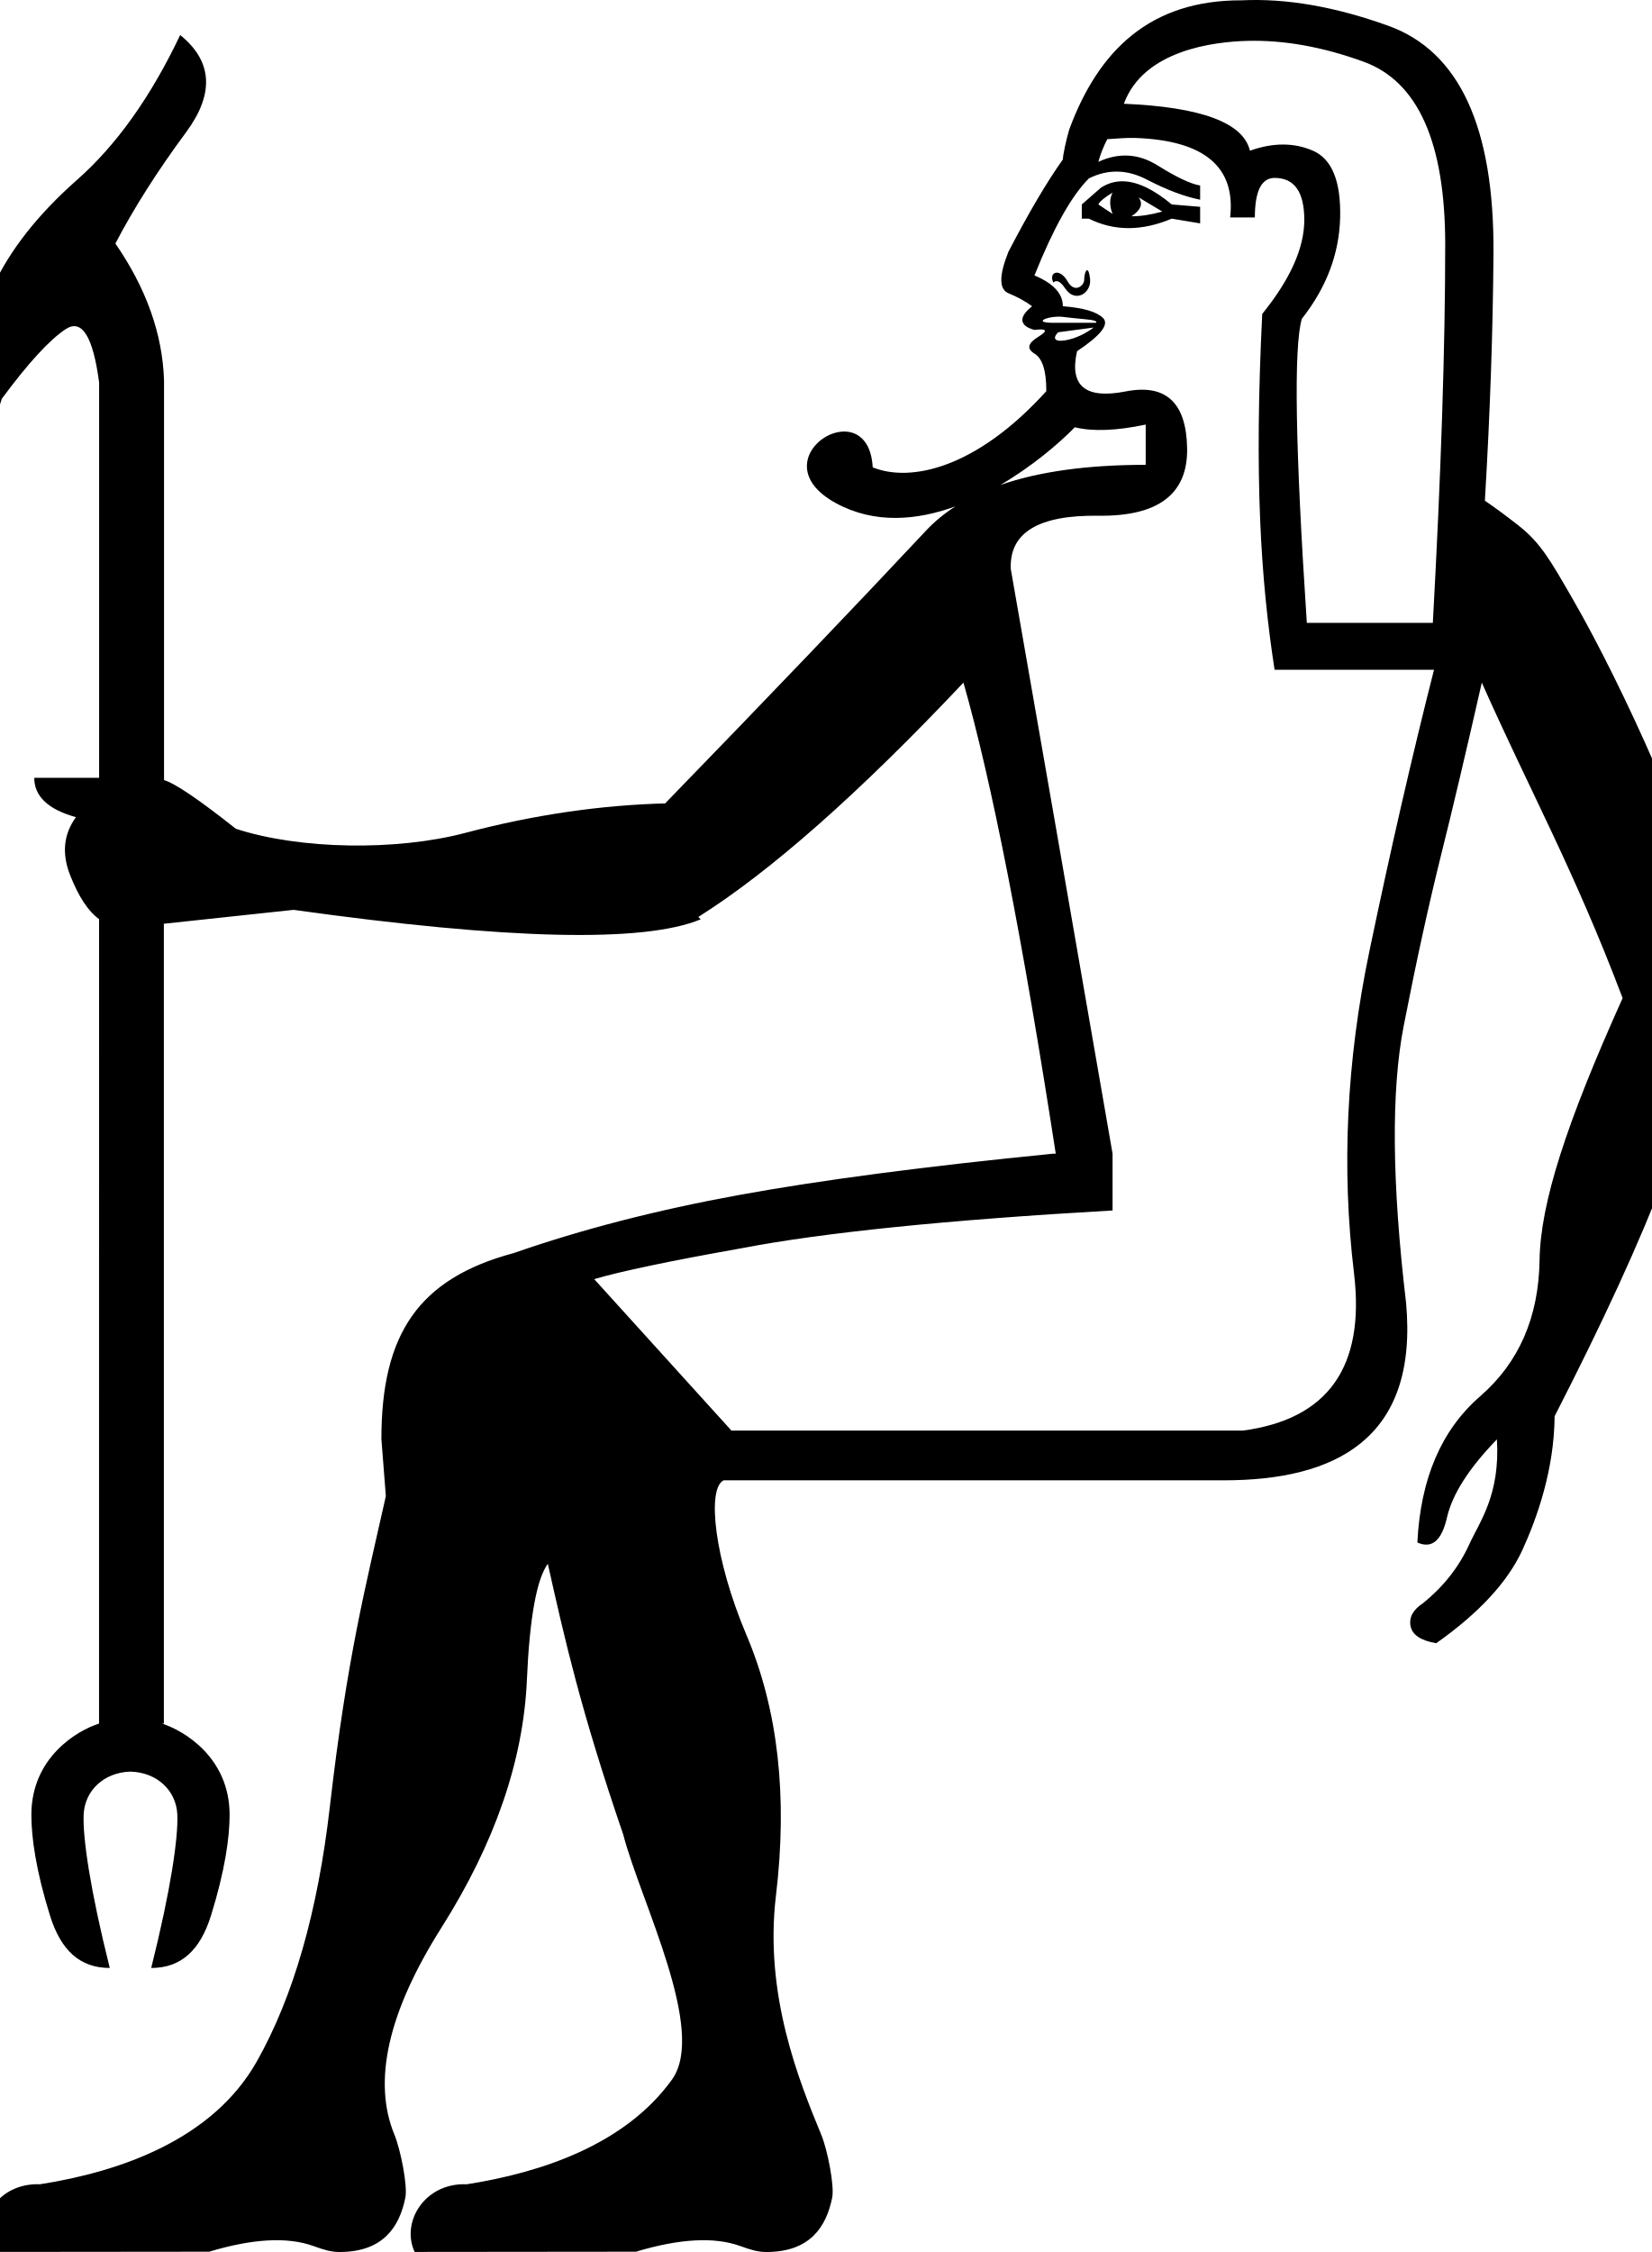
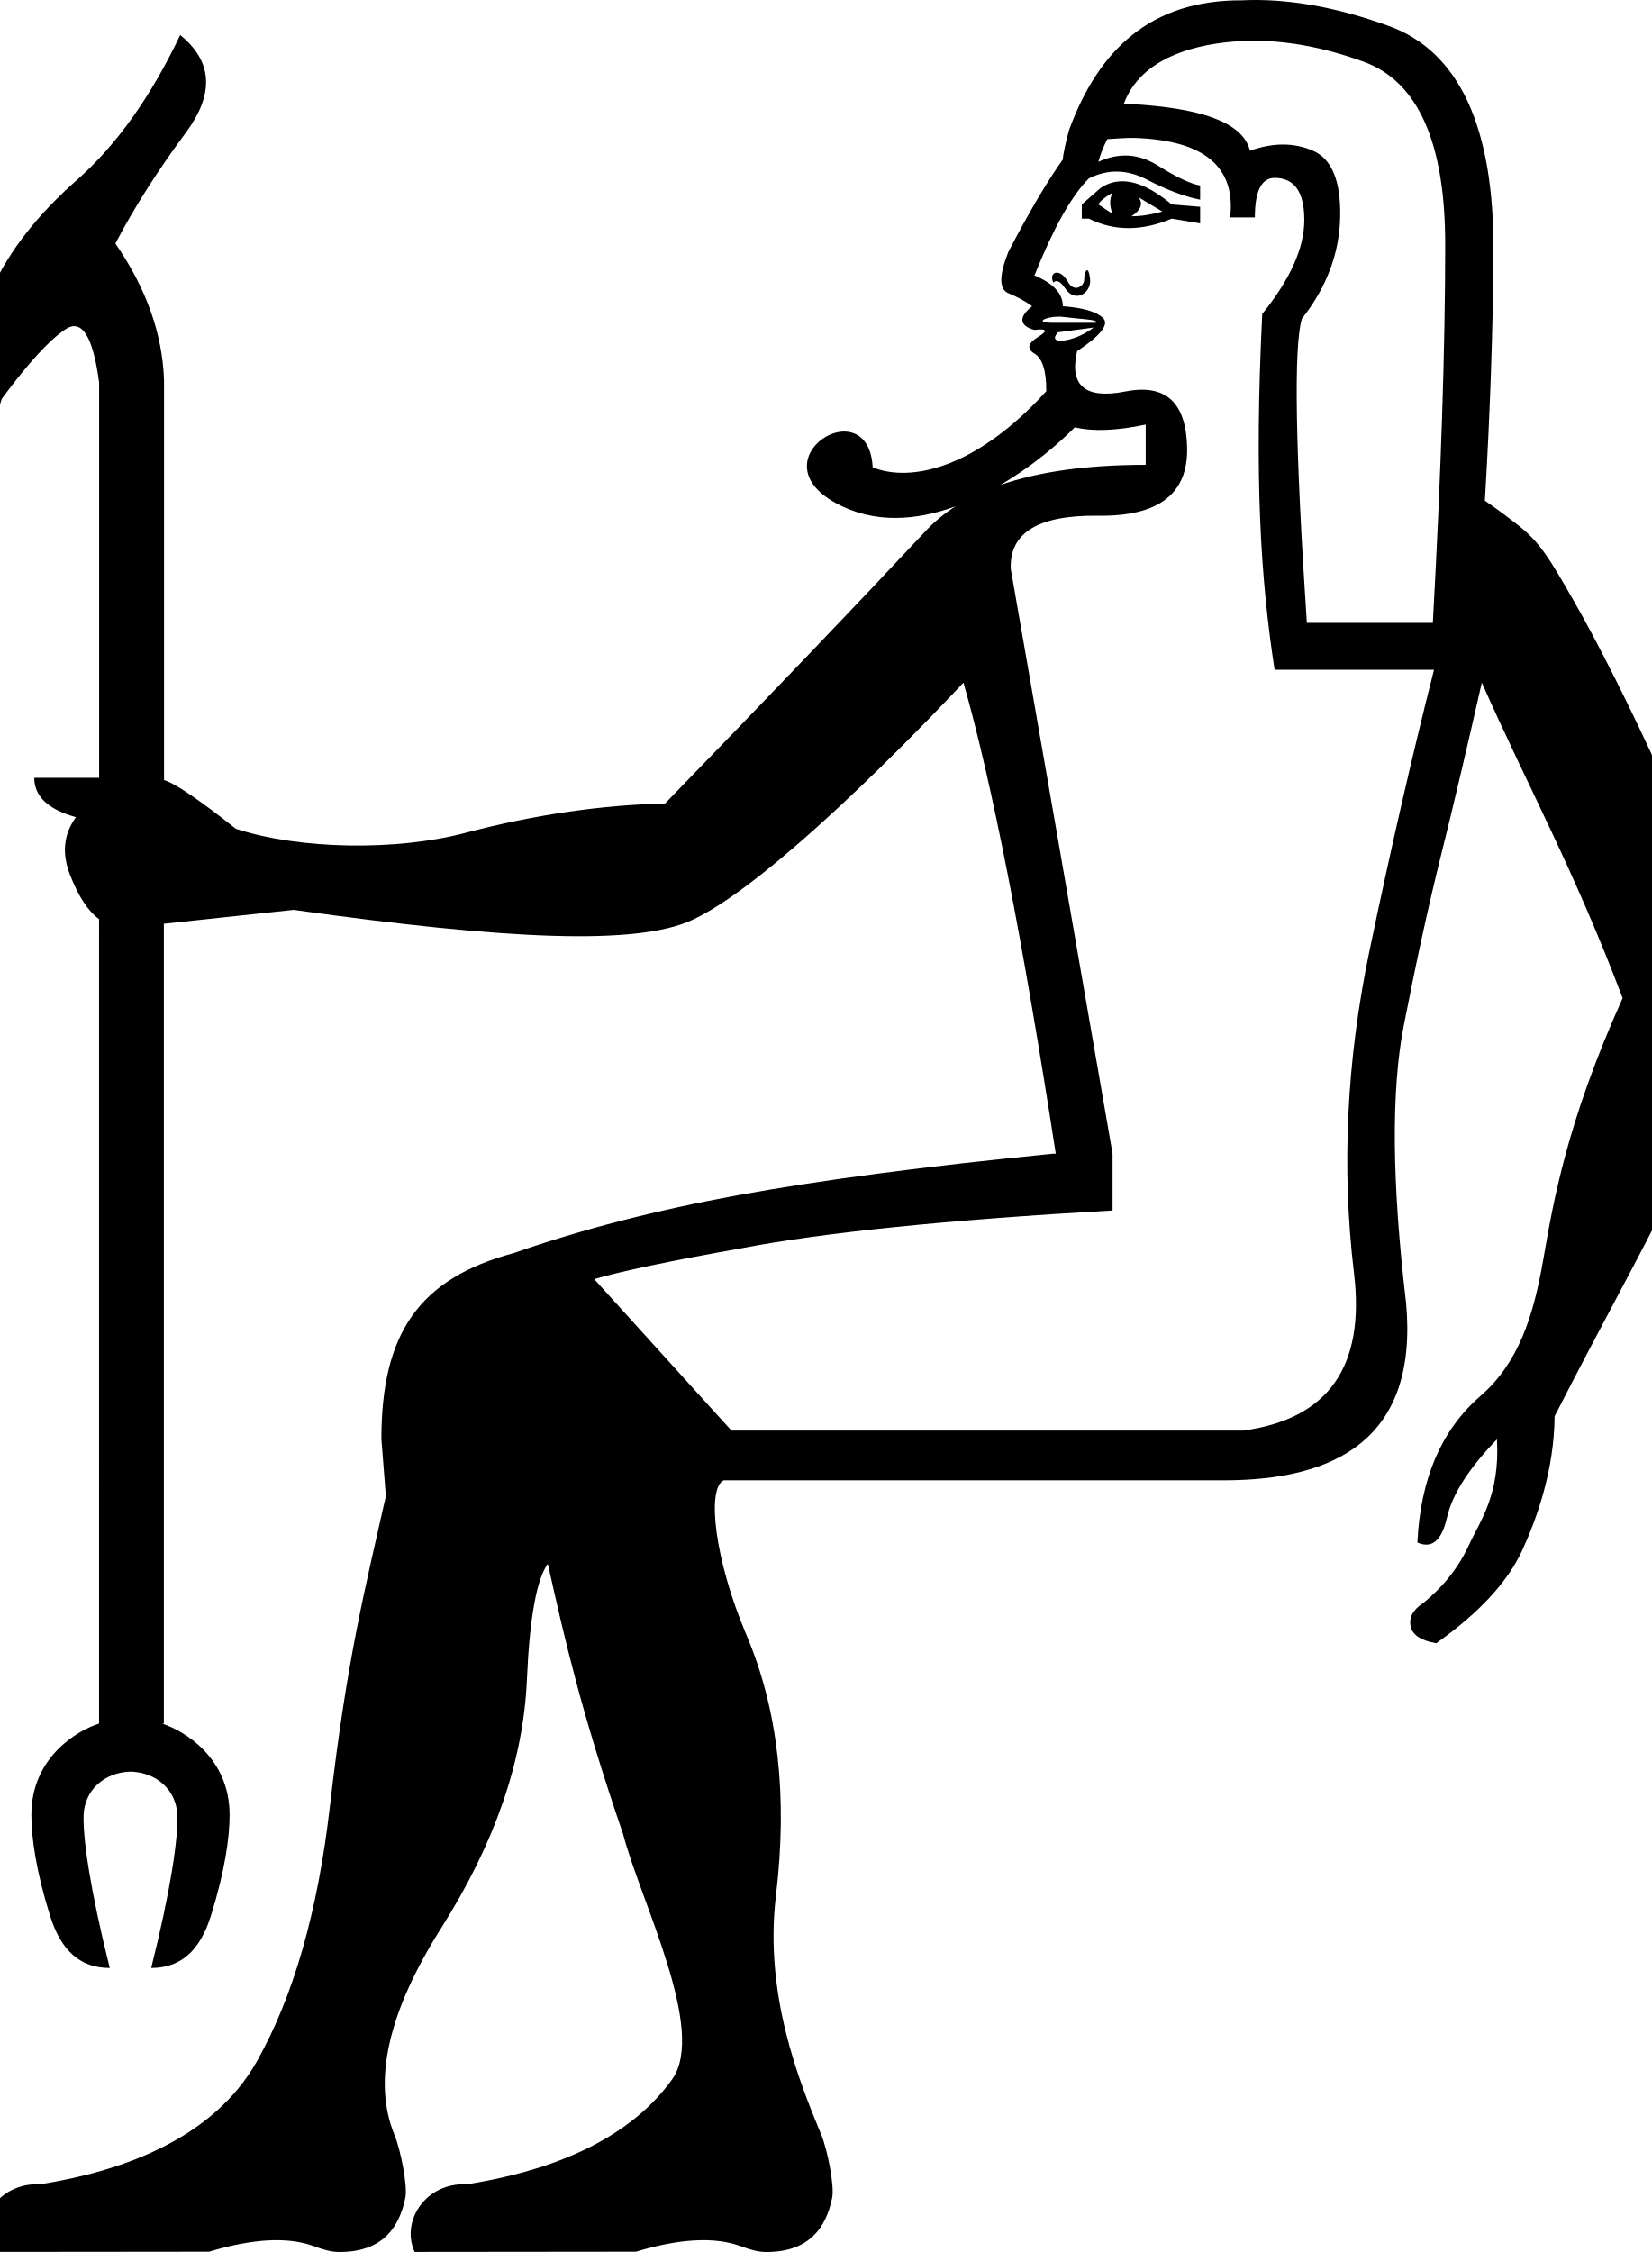
<svg xmlns="http://www.w3.org/2000/svg" width="733.451" height="1000" version="1.1" id="svg1">
  <defs id="defs1" />
-   <path id="path15" style="fill:#000000;stroke:none;stroke-width:1" d="M 551.307 0.146 C 510.777 0.037 487.809 22.288 474.795 57.564 C 473.436 62.132 471.98 69.002 471.98 70.814 C 464.973 80.625 456.914 94.288 447.805 111.807 C 443.6 122.318 443.6 128.451 447.805 130.203 C 452.009 131.955 455.513 133.882 458.316 135.984 C 449.246 143.241 456.845 145.864 459.367 146.494 C 464.973 145.793 465.498 146.844 460.943 149.646 C 456.389 152.449 455.863 154.902 459.367 157.004 C 462.871 159.106 464.621 164.54 464.621 173.299 C 464.621 173.438 464.623 173.575 464.625 173.713 C 433.361 208.232 404.184 214.254 387.541 207.529 C 385.616 172.275 335.298 203.842 371.225 223.43 C 388.255 232.715 406.988 231.153 424.258 224.863 C 419.221 228.097 414.808 231.756 411.016 235.84 C 380.183 268.775 341.642 309.068 295.393 356.719 L 296.443 356.719 C 267.012 357.419 237.055 361.797 206.572 369.855 C 176.09 377.914 133.055 377.275 104.729 368.012 C 88.269 354.98 77.64 347.779 72.84 346.408 L 72.84 168.828 C 72.155 148.254 64.955 128.025 51.24 108.137 C 59.47 92.363 69.928 75.903 82.615 58.758 C 95.289 41.613 94.422 27.211 80.018 15.553 C 66.988 42.985 51.73 64.415 34.242 79.846 C 16.755 95.276 4.238 111.222 -3.307 127.682 C -10.851 144.141 -26.281 176.029 -49.596 223.35 C -27.651 230.208 -10.849 214.778 0.811 177.059 C 12.467 161.285 21.896 150.998 29.098 146.197 C 36.318 141.397 41.292 149.284 44.018 169.857 L 44.018 345.379 L 15.211 345.379 C 15.211 353.608 21.384 359.437 33.729 362.867 C 28.228 370.411 27.362 378.985 31.131 388.586 C 34.903 398.187 39.19 404.701 43.994 408.131 L 43.984 765.348 C 34.16 768.469 13.93 780.48 13.93 805.885 C 13.93 815.898 15.961 830.641 22.217 850.664 C 27.017 866.029 35.478 873.883 48.746 873.883 C 39.879 838.503 36.746 815.892 37.139 805.885 C 37.563 795.081 46.165 787.016 57.945 786.688 C 69.725 787.016 78.326 795.081 78.75 805.885 C 79.143 815.892 76.01 838.503 67.143 873.883 C 80.41 873.883 88.872 866.029 93.672 850.664 C 99.927 830.641 101.959 815.898 101.959 805.885 C 101.959 780.48 81.729 768.469 71.904 765.348 L 72.773 765.348 L 72.762 410.189 L 130.369 404.018 C 225.67 417.332 285.933 418.732 311.16 408.221 L 310.107 407.17 C 342.342 386.848 381.585 352.163 427.834 303.111 C 440.447 347.258 454.111 416.982 468.826 512.283 L 467.775 512.283 C 411.015 517.889 364.415 524.019 327.977 530.676 C 291.538 537.333 258.253 545.918 228.121 556.43 C 185.678 567.802 169.365 592.555 169.365 638.992 L 171.342 664.357 C 162.401 704.341 154.108 735.884 146.482 802.227 C 141.113 848.943 130.274 886.665 114.006 915.445 C 94.386 950.155 53.322 964.348 17.754 969.926 C -1.011 969.142 -11.583 986.776 -5.414 999.965 L 92.865 999.867 C 112.306 994.028 127.741 993.199 139.238 997.371 C 143.87 999.052 147.012 1000 150.771 1000 C 170.206 1000 177.386 988.798 180.004 975.883 C 181.076 970.596 177.903 954.592 175.178 947.988 C 165.367 924.213 172.283 893.518 196.023 855.979 C 219.763 818.439 232.42 781.748 233.98 745.877 C 235.174 718.456 238.286 701.312 243.262 694.393 C 250.808 728.025 257.846 759.442 276.73 814.541 C 284.456 844.309 314.046 901.688 298.395 923.453 C 277.501 952.508 239.993 964.798 207.295 969.926 C 188.53 969.142 177.958 986.776 184.127 999.965 L 282.406 999.867 C 301.847 994.028 317.282 993.199 328.779 997.371 C 333.411 999.052 336.555 1000 340.314 1000 C 359.749 1000 366.929 988.798 369.547 975.883 C 370.619 970.596 367.444 954.592 364.719 947.988 C 354.908 924.213 339.289 885.861 344.574 841.76 C 349.86 797.659 345.504 759.092 331.484 726.037 C 317.139 692.215 313.818 660.926 321.348 657.336 L 543.457 657.336 C 592.915 657.336 629.934 639.061 624.391 578.504 C 618.084 525.247 617.734 484.254 623.34 455.523 C 628.946 426.793 634.552 401.213 640.158 378.789 C 645.063 359.168 651.02 333.944 658.027 303.111 C 678.747 349.868 699.055 386.32 720.551 443.215 C 695.557 498.731 684.052 534.201 683.67 559.572 C 683.288 584.944 674.496 605.092 657.293 620.016 C 640.09 634.94 630.795 656.584 629.41 684.945 C 635.831 687.839 640.216 684.134 642.562 673.834 C 644.909 663.534 652.3 651.971 664.734 639.143 C 666.22 663.923 657.005 675.765 652.449 685.779 C 647.893 695.793 641.052 704.497 631.926 711.893 C 627.459 714.813 625.617 718.217 626.398 722.104 C 627.18 725.99 630.972 728.511 637.775 729.67 C 656.807 716.239 669.571 702.425 676.066 688.23 C 682.562 674.036 690.184 652.563 690.35 628.889 C 733.282 544.988 755.16 489.145 761.67 438.207 C 762.999 427.809 761.331 418.189 759.332 408.322 C 752.804 376.107 721.265 305.613 698.275 265.793 C 688.532 248.918 684.18 241.108 674.316 233.346 C 669.042 229.195 664.066 225.524 659.389 222.332 C 661.693 183.555 662.965 146.93 663.205 112.455 C 663.571 56.473 648.019 22.81 616.549 11.467 C 592.95 2.96 571.204 -0.814 551.309 0.146 L 551.307 0.146 z M 553.99 18.148 C 570.249 17.737 587.433 20.822 605.545 27.408 C 629.694 36.19 641.77 63.267 641.77 108.639 C 641.77 154.01 639.938 209.993 636.277 276.586 L 580.322 276.586 C 575.182 199.016 574.441 154.011 578.102 141.57 C 589.056 127.666 594.73 112.662 595.119 96.562 C 595.485 80.465 591.461 70.586 583.045 66.926 C 574.629 63.265 565.297 63.265 555.051 66.926 C 552.126 54.486 533.465 47.533 499.07 46.068 C 507.841 22.26 538.984 18.528 553.99 18.148 z M 504.359 61.266 C 534.852 62.386 548.819 74.151 546.264 96.562 L 557.242 96.562 C 557.242 84.854 560.168 79 566.021 79 C 574.803 79 579.193 85.22 579.193 97.66 C 579.193 110.101 572.974 124.006 560.535 139.373 L 560.514 139.354 C 556.942 211.772 559.743 256.836 566.002 297.418 L 636.795 297.418 C 627.08 335.624 617.514 377.288 608.1 422.412 C 597.939 471.114 595.662 518.764 601.268 565.363 C 606.266 606.917 589.794 630.207 551.889 635.264 L 324.824 635.264 L 263.859 567.99 C 275.772 564.486 297.496 559.934 329.029 554.328 C 365.468 547.321 420.475 541.712 494.053 537.508 L 494.053 512.283 C 475.833 407.172 460.768 320.628 448.855 252.656 C 448.155 236.539 461.118 228.657 487.746 229.008 C 514.374 229.358 527.514 219.372 527.164 199.051 C 526.814 178.729 517.703 170.32 499.834 173.824 C 481.965 177.328 474.783 171.369 478.287 155.953 C 488.798 148.946 492.653 144.041 489.85 141.238 C 487.047 138.435 481.09 136.685 471.98 135.984 C 471.98 130.378 467.776 125.822 459.367 122.318 C 467.776 101.296 475.835 86.931 483.543 79.223 C 491.952 75.018 500.536 75.193 509.295 79.748 C 518.054 84.303 525.938 87.28 532.945 88.682 L 532.945 82.377 C 528.741 81.676 522.434 78.697 514.025 73.441 C 505.616 68.186 496.856 67.661 487.746 71.865 C 488.452 68.969 490.267 64.502 491.713 61.795 C 496.743 61.52 500.003 61.106 504.359 61.266 z M 504.086 61.795 L 504.086 61.797 L 504.084 61.799 C 504.08 61.817 504.081 61.874 504.084 61.938 C 504.104 61.941 504.121 61.944 504.141 61.947 C 504.126 61.903 504.113 61.859 504.098 61.814 C 504.097 61.811 504.095 61.805 504.094 61.803 L 504.092 61.801 L 504.092 61.799 L 504.09 61.797 L 504.09 61.795 L 504.088 61.795 L 504.086 61.795 z M 499.145 80.52 C 495.4 80.355 491.952 81.326 488.799 83.428 L 480.389 90.785 L 480.389 97.094 L 483.543 97.094 C 494.755 102.7 507.018 102.7 520.332 97.094 L 532.945 99.195 L 532.945 91.836 L 520.332 90.785 C 512.449 84.216 505.386 80.793 499.145 80.52 z M 494.053 85.529 C 492.651 88.332 492.651 91.485 494.053 94.988 C 491.951 93.587 489.848 92.187 487.746 90.785 C 488.447 89.384 490.549 87.632 494.053 85.529 z M 505.617 87.631 L 516.127 93.938 C 511.222 95.339 506.667 96.041 502.463 96.041 C 506.667 93.238 507.719 90.434 505.617 87.631 z M 482.736 119.979 C 482.063 120.031 481.441 122.145 481.441 124.42 C 481.441 126.612 477.294 130.562 474.084 124.945 C 470.484 118.645 465.498 120.916 467.775 125.471 C 469.177 124.069 470.931 124.948 473.033 128.102 C 477.522 134.834 484.752 130.049 484.068 123.895 C 483.747 120.999 483.228 119.94 482.736 119.979 z M 469.648 140.609 C 470.434 140.589 471.224 140.618 471.98 140.713 C 474.783 141.063 478.113 141.413 481.967 141.764 C 485.821 142.114 487.396 142.641 486.695 143.342 L 467.775 143.342 C 458.928 143.342 464.151 140.75 469.648 140.609 z M 485.645 145.443 C 482.342 147.987 477.72 150.317 473.123 151.109 C 467.922 151.976 467.486 149.938 469.879 147.545 L 485.645 145.443 z M 508.77 188.537 L 508.77 206.408 C 482.889 206.408 461.375 209.39 444.225 215.352 C 458.228 207.161 470.015 197.142 477.289 189.736 C 485.278 191.675 495.772 191.273 508.77 188.537 z " />
+   <path id="path15" style="fill:#000000;stroke:none;stroke-width:1" d="M 551.307 0.146 C 510.777 0.037 487.809 22.288 474.795 57.564 C 473.436 62.132 471.98 69.002 471.98 70.814 C 464.973 80.625 456.914 94.288 447.805 111.807 C 443.6 122.318 443.6 128.451 447.805 130.203 C 452.009 131.955 455.513 133.882 458.316 135.984 C 449.246 143.241 456.845 145.864 459.367 146.494 C 464.973 145.793 465.498 146.844 460.943 149.646 C 456.389 152.449 455.863 154.902 459.367 157.004 C 462.871 159.106 464.621 164.54 464.621 173.299 C 464.621 173.438 464.623 173.575 464.625 173.713 C 433.361 208.232 404.184 214.254 387.541 207.529 C 385.616 172.275 335.298 203.842 371.225 223.43 C 388.255 232.715 406.988 231.153 424.258 224.863 C 419.221 228.097 414.808 231.756 411.016 235.84 C 380.183 268.775 341.642 309.068 295.393 356.719 L 296.443 356.719 C 267.012 357.419 237.055 361.797 206.572 369.855 C 176.09 377.914 133.055 377.275 104.729 368.012 C 88.269 354.98 77.64 347.779 72.84 346.408 L 72.84 168.828 C 72.155 148.254 64.955 128.025 51.24 108.137 C 59.47 92.363 69.928 75.903 82.615 58.758 C 95.289 41.613 94.422 27.211 80.018 15.553 C 66.988 42.985 51.73 64.415 34.242 79.846 C 16.755 95.276 4.238 111.222 -3.307 127.682 C -10.851 144.141 -26.281 176.029 -49.596 223.35 C -27.651 230.208 -10.849 214.778 0.811 177.059 C 12.467 161.285 21.896 150.998 29.098 146.197 C 36.318 141.397 41.292 149.284 44.018 169.857 L 44.018 345.379 L 15.211 345.379 C 15.211 353.608 21.384 359.437 33.729 362.867 C 28.228 370.411 27.362 378.985 31.131 388.586 C 34.903 398.187 39.19 404.701 43.994 408.131 L 43.984 765.348 C 34.16 768.469 13.93 780.48 13.93 805.885 C 13.93 815.898 15.961 830.641 22.217 850.664 C 27.017 866.029 35.478 873.883 48.746 873.883 C 39.879 838.503 36.746 815.892 37.139 805.885 C 37.563 795.081 46.165 787.016 57.945 786.688 C 69.725 787.016 78.326 795.081 78.75 805.885 C 79.143 815.892 76.01 838.503 67.143 873.883 C 80.41 873.883 88.872 866.029 93.672 850.664 C 99.927 830.641 101.959 815.898 101.959 805.885 C 101.959 780.48 81.729 768.469 71.904 765.348 L 72.773 765.348 L 72.762 410.189 L 130.369 404.018 C 225.67 417.332 282.935 419.978 307.684 408.387 C 347.227 389.866 425.794 305.275 427.834 303.111 C 440.447 347.258 454.111 416.982 468.826 512.283 L 467.775 512.283 C 411.015 517.889 364.415 524.019 327.977 530.676 C 291.538 537.333 258.253 545.918 228.121 556.43 C 185.678 567.802 169.365 592.555 169.365 638.992 L 171.342 664.357 C 162.401 704.341 154.108 735.884 146.482 802.227 C 141.113 848.943 130.274 886.665 114.006 915.445 C 94.386 950.155 53.322 964.348 17.754 969.926 C -1.011 969.142 -11.583 986.776 -5.414 999.965 L 92.865 999.867 C 112.306 994.028 127.741 993.199 139.238 997.371 C 143.87 999.052 147.012 1000 150.771 1000 C 170.206 1000 177.386 988.798 180.004 975.883 C 181.076 970.596 177.903 954.592 175.178 947.988 C 165.367 924.213 172.283 893.518 196.023 855.979 C 219.763 818.439 232.42 781.748 233.98 745.877 C 235.174 718.456 238.286 701.312 243.262 694.393 C 250.808 728.025 257.846 759.442 276.73 814.541 C 284.456 844.309 314.046 901.688 298.395 923.453 C 277.501 952.508 239.993 964.798 207.295 969.926 C 188.53 969.142 177.958 986.776 184.127 999.965 L 282.406 999.867 C 301.847 994.028 317.282 993.199 328.779 997.371 C 333.411 999.052 336.555 1000 340.314 1000 C 359.749 1000 366.929 988.798 369.547 975.883 C 370.619 970.596 367.444 954.592 364.719 947.988 C 354.908 924.213 339.289 885.861 344.574 841.76 C 349.86 797.659 345.504 759.092 331.484 726.037 C 317.139 692.215 313.818 660.926 321.348 657.336 L 543.457 657.336 C 592.915 657.336 629.934 639.061 624.391 578.504 C 618.084 525.247 617.734 484.254 623.34 455.523 C 628.946 426.793 634.552 401.213 640.158 378.789 C 645.063 359.168 651.02 333.944 658.027 303.111 C 678.747 349.868 699.055 386.32 720.551 443.215 C 695.557 498.731 689.682 534.202 685.326 559.242 C 680.978 584.242 674.496 605.092 657.293 620.016 C 640.09 634.94 630.795 656.584 629.41 684.945 C 635.831 687.839 640.216 684.134 642.562 673.834 C 644.909 663.534 652.3 651.971 664.734 639.143 C 666.22 663.923 657.005 675.765 652.449 685.779 C 647.893 695.793 641.052 704.497 631.926 711.893 C 627.459 714.813 625.617 718.217 626.398 722.104 C 627.18 725.99 630.972 728.511 637.775 729.67 C 656.807 716.239 669.571 702.425 676.066 688.23 C 682.562 674.036 690.184 652.563 690.35 628.889 C 733.282 544.988 757.271 509.822 766.354 459.279 C 768.853 445.369 769.822 429.687 766.355 416.75 C 757.848 385 721.267 305.613 698.277 265.793 C 688.534 248.918 684.18 241.108 674.316 233.346 C 669.042 229.195 664.066 225.524 659.389 222.332 C 661.693 183.555 662.965 146.93 663.205 112.455 C 663.571 56.473 648.019 22.81 616.549 11.467 C 592.95 2.96 571.204 -0.814 551.309 0.146 L 551.307 0.146 z M 553.99 18.148 C 570.249 17.737 587.433 20.822 605.545 27.408 C 629.694 36.19 641.77 63.267 641.77 108.639 C 641.77 154.01 639.938 209.993 636.277 276.586 L 580.322 276.586 C 575.182 199.016 574.441 154.011 578.102 141.57 C 589.056 127.666 594.73 112.662 595.119 96.562 C 595.485 80.465 591.461 70.586 583.045 66.926 C 574.629 63.265 565.297 63.265 555.051 66.926 C 552.126 54.486 533.465 47.533 499.07 46.068 C 507.841 22.26 538.984 18.528 553.99 18.148 z M 504.359 61.266 C 534.852 62.386 548.819 74.151 546.264 96.562 L 557.242 96.562 C 557.242 84.854 560.168 79 566.021 79 C 574.803 79 579.193 85.22 579.193 97.66 C 579.193 110.101 572.974 124.006 560.535 139.373 L 560.514 139.354 C 556.942 211.772 559.743 256.836 566.002 297.418 L 636.795 297.418 C 627.08 335.624 617.514 377.288 608.1 422.412 C 597.939 471.114 595.662 518.764 601.268 565.363 C 606.266 606.917 589.794 630.207 551.889 635.264 L 324.824 635.264 L 263.859 567.99 C 275.772 564.486 297.496 559.934 329.029 554.328 C 365.468 547.321 420.475 541.712 494.053 537.508 L 494.053 512.283 C 475.833 407.172 460.768 320.628 448.855 252.656 C 448.155 236.539 461.118 228.657 487.746 229.008 C 514.374 229.358 527.514 219.372 527.164 199.051 C 526.814 178.729 517.703 170.32 499.834 173.824 C 481.965 177.328 474.783 171.369 478.287 155.953 C 488.798 148.946 492.653 144.041 489.85 141.238 C 487.047 138.435 481.09 136.685 471.98 135.984 C 471.98 130.378 467.776 125.822 459.367 122.318 C 467.776 101.296 475.835 86.931 483.543 79.223 C 491.952 75.018 500.536 75.193 509.295 79.748 C 518.054 84.303 525.938 87.28 532.945 88.682 L 532.945 82.377 C 528.741 81.676 522.434 78.697 514.025 73.441 C 505.616 68.186 496.856 67.661 487.746 71.865 C 488.452 68.969 490.267 64.502 491.713 61.795 C 496.743 61.52 500.003 61.106 504.359 61.266 z M 504.086 61.795 L 504.086 61.797 L 504.084 61.799 C 504.08 61.817 504.081 61.874 504.084 61.938 C 504.104 61.941 504.121 61.944 504.141 61.947 C 504.126 61.903 504.113 61.859 504.098 61.814 C 504.097 61.811 504.095 61.805 504.094 61.803 L 504.092 61.801 L 504.092 61.799 L 504.09 61.797 L 504.09 61.795 L 504.088 61.795 L 504.086 61.795 z M 499.145 80.52 C 495.4 80.355 491.952 81.326 488.799 83.428 L 480.389 90.785 L 480.389 97.094 L 483.543 97.094 C 494.755 102.7 507.018 102.7 520.332 97.094 L 532.945 99.195 L 532.945 91.836 L 520.332 90.785 C 512.449 84.216 505.386 80.793 499.145 80.52 z M 494.053 85.529 C 492.651 88.332 492.651 91.485 494.053 94.988 C 491.951 93.587 489.848 92.187 487.746 90.785 C 488.447 89.384 490.549 87.632 494.053 85.529 z M 505.617 87.631 L 516.127 93.938 C 511.222 95.339 506.667 96.041 502.463 96.041 C 506.667 93.238 507.719 90.434 505.617 87.631 z M 482.736 119.979 C 482.063 120.031 481.441 122.145 481.441 124.42 C 481.441 126.612 477.294 130.562 474.084 124.945 C 470.484 118.645 465.498 120.916 467.775 125.471 C 469.177 124.069 470.931 124.948 473.033 128.102 C 477.522 134.834 484.752 130.049 484.068 123.895 C 483.747 120.999 483.228 119.94 482.736 119.979 z M 469.648 140.609 C 470.434 140.589 471.224 140.618 471.98 140.713 C 474.783 141.063 478.113 141.413 481.967 141.764 C 485.821 142.114 487.396 142.641 486.695 143.342 L 467.775 143.342 C 458.928 143.342 464.151 140.75 469.648 140.609 z M 485.645 145.443 C 482.342 147.987 477.72 150.317 473.123 151.109 C 467.922 151.976 467.486 149.938 469.879 147.545 L 485.645 145.443 z M 508.77 188.537 L 508.77 206.408 C 482.889 206.408 461.375 209.39 444.225 215.352 C 458.228 207.161 470.015 197.142 477.289 189.736 C 485.278 191.675 495.772 191.273 508.77 188.537 z " />
</svg>
